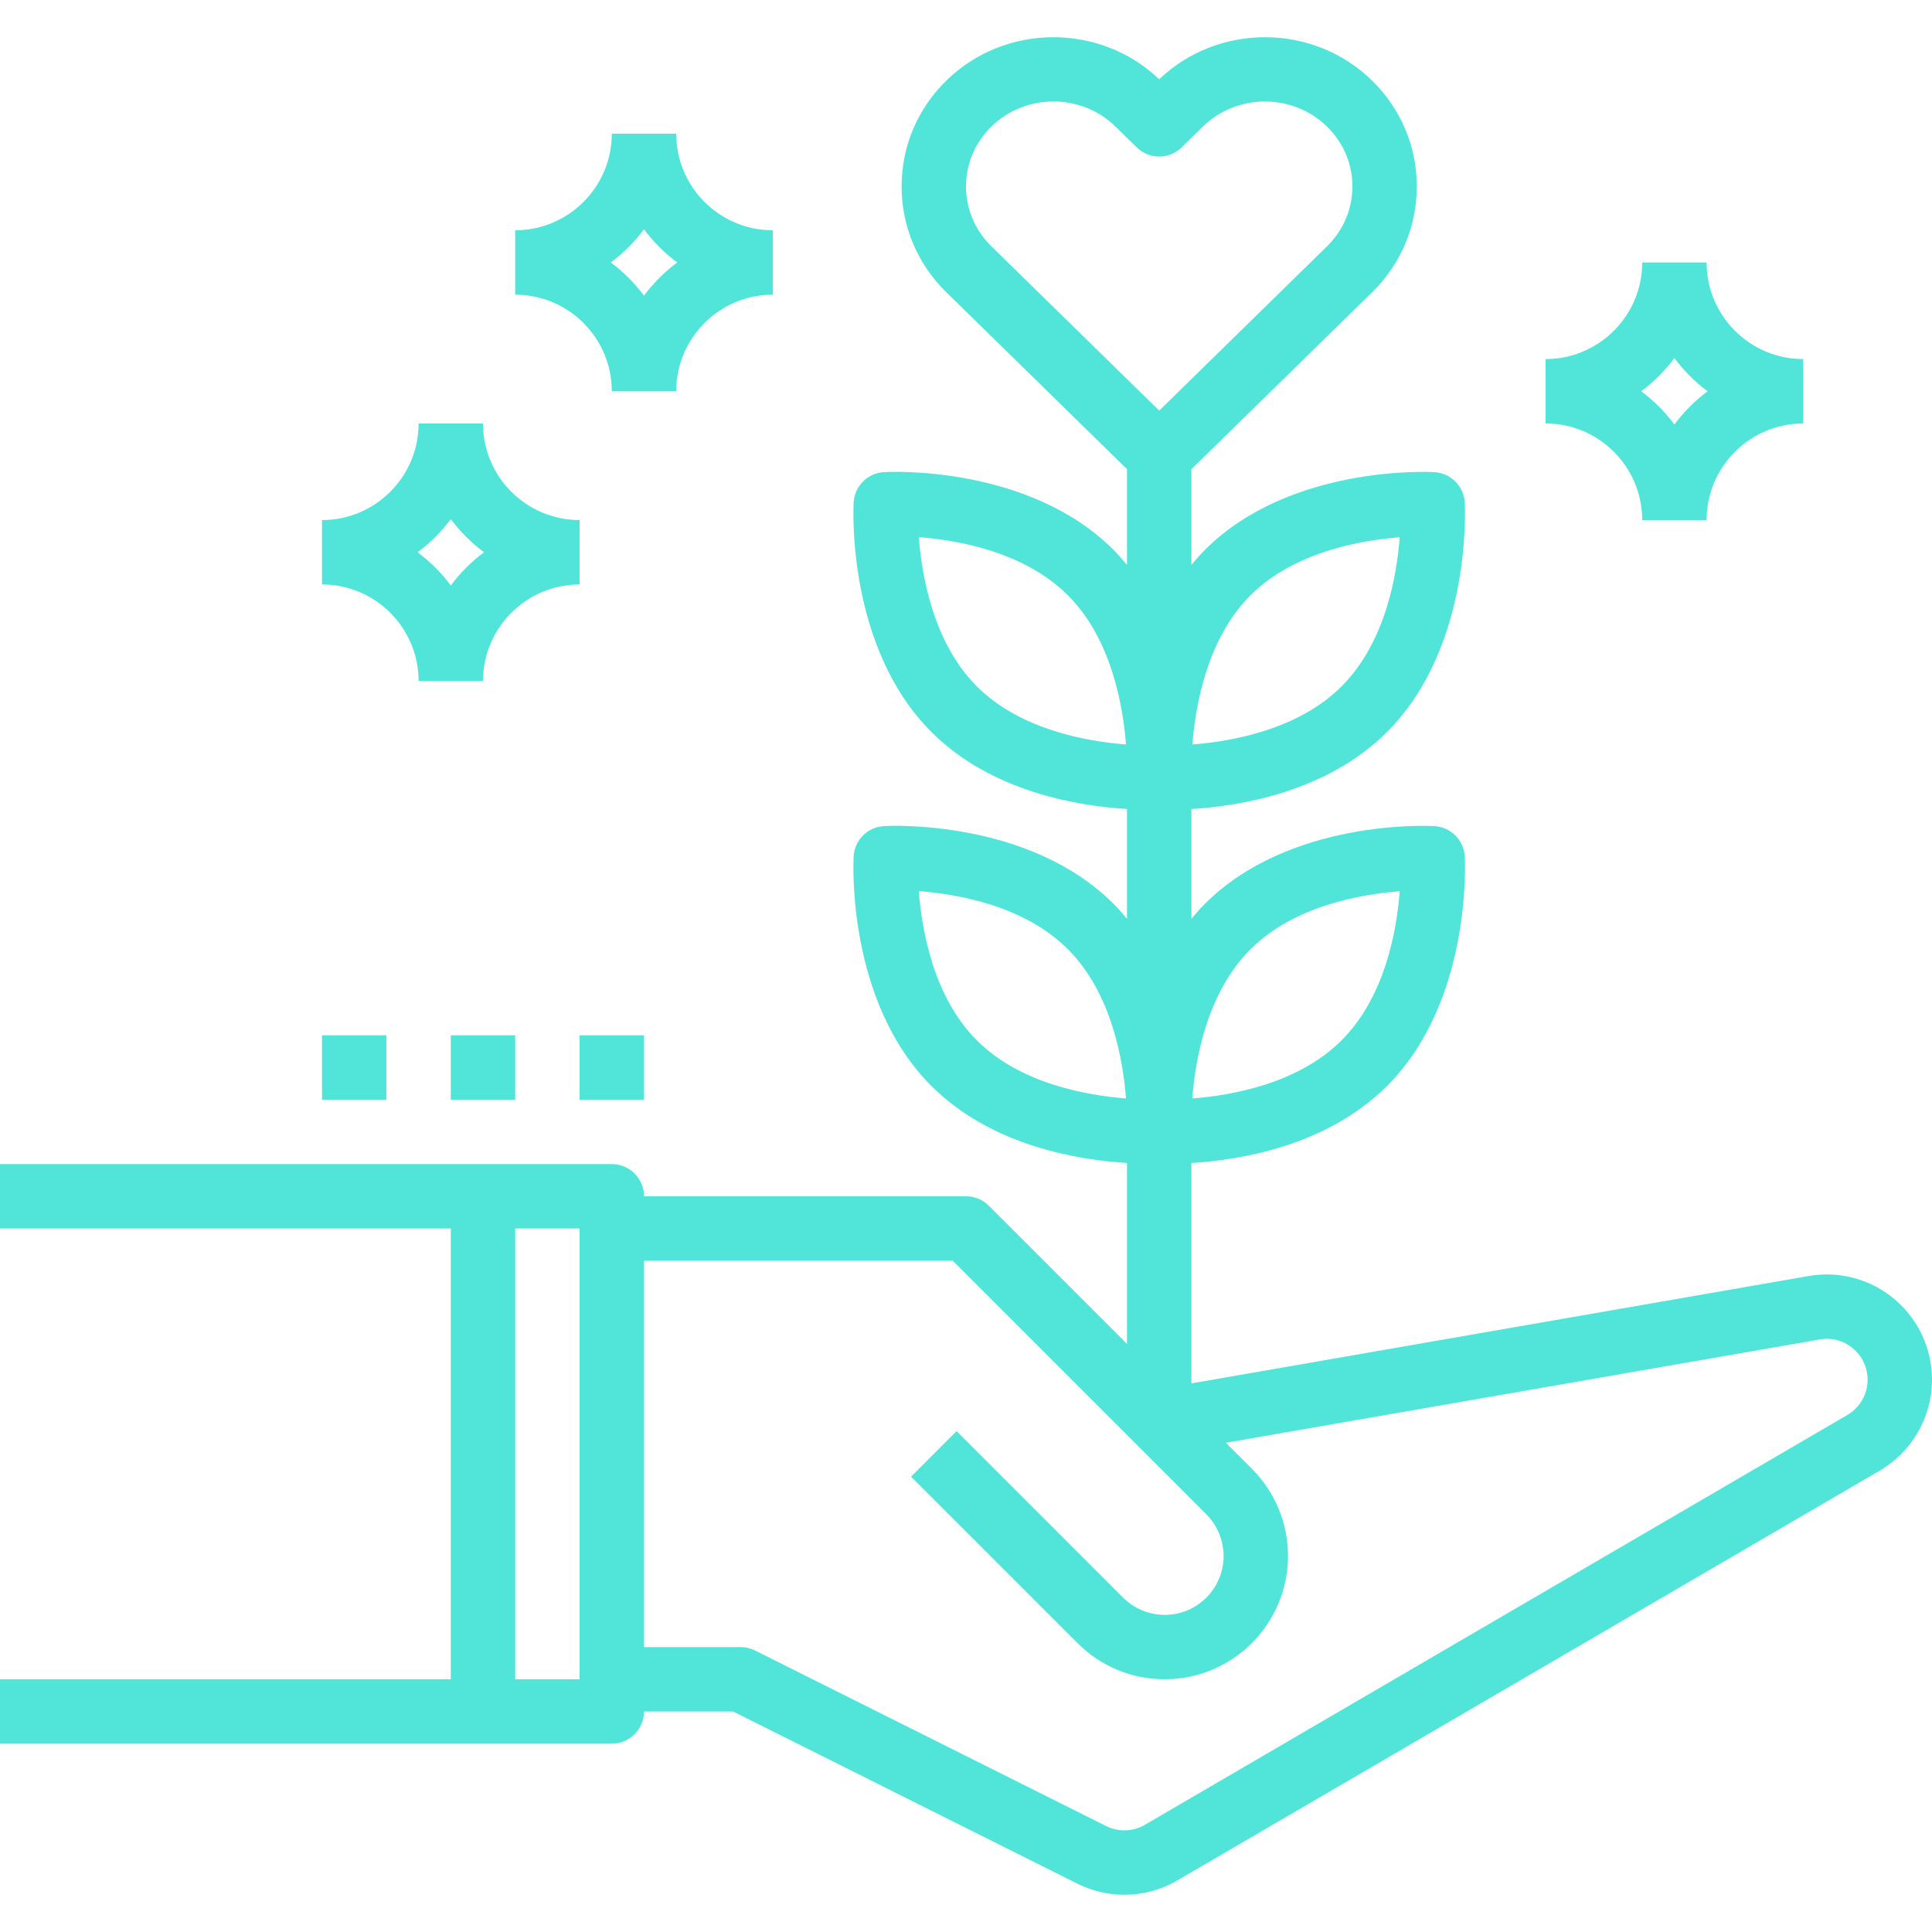
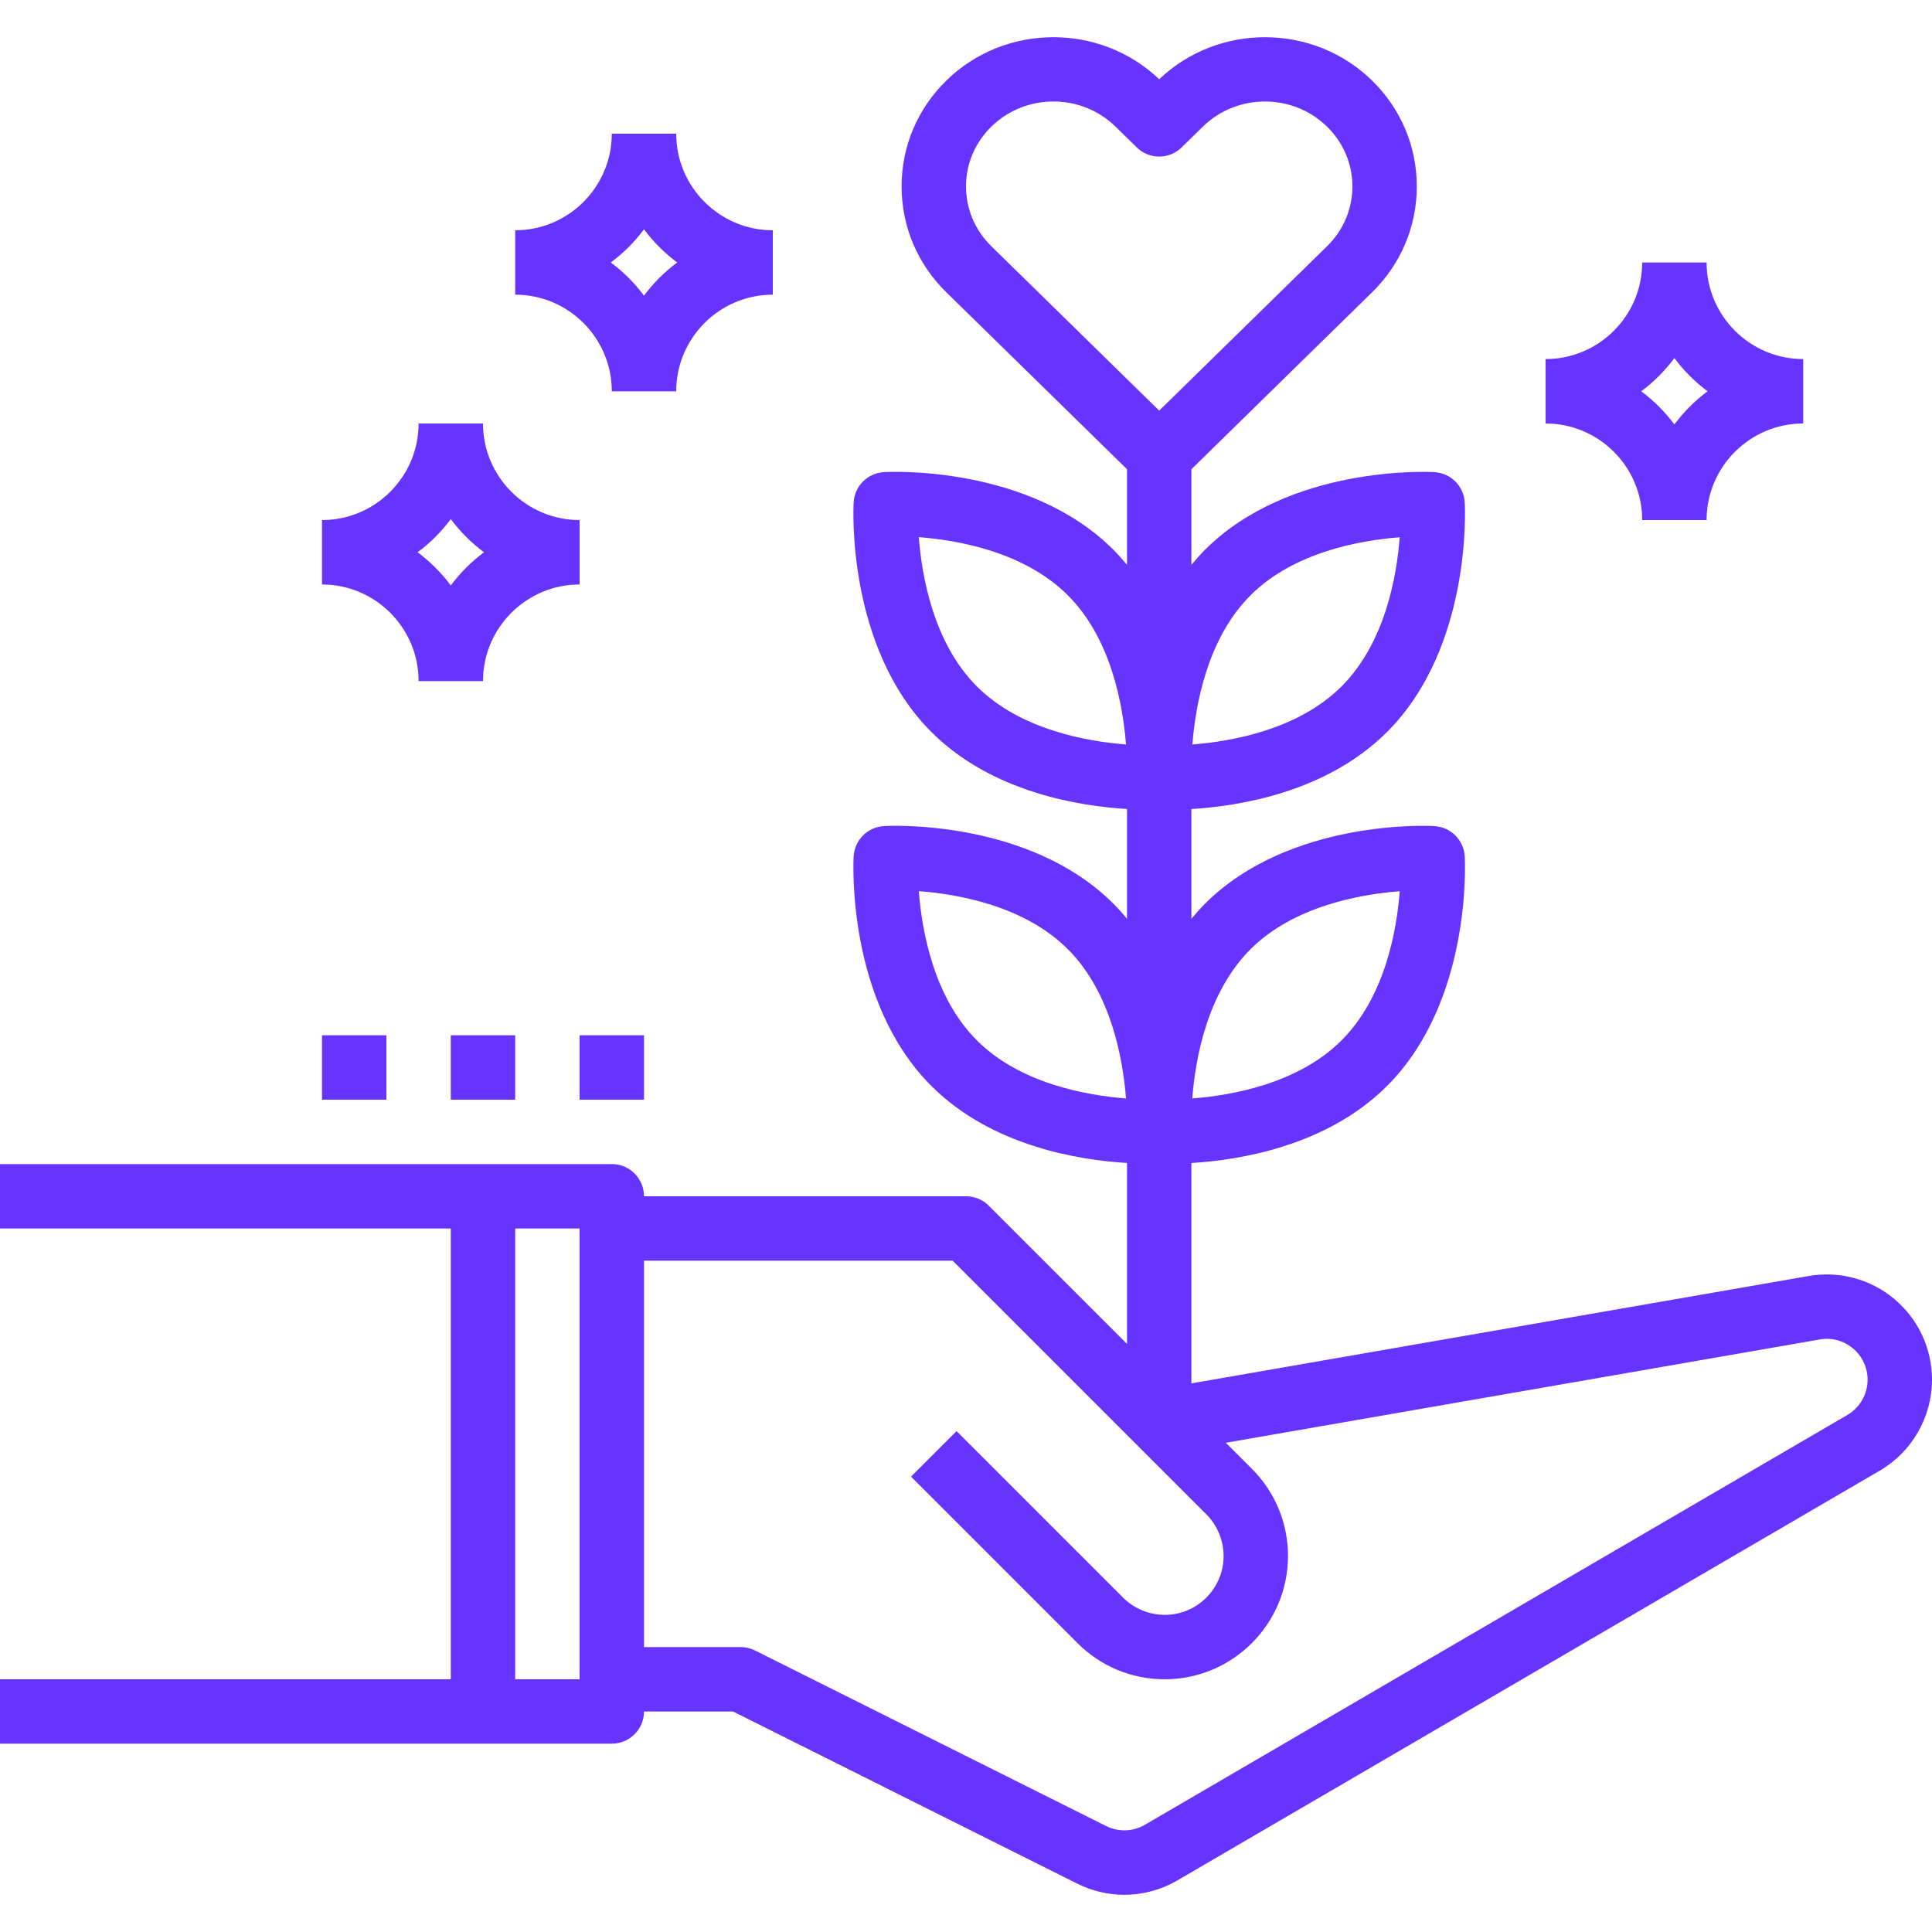
<svg xmlns="http://www.w3.org/2000/svg" enable-background="new 0 0 480 480" height="512" viewBox="0 0 480 480" width="512">
-   <g fill="#51e5d9">
+   <g fill="#6633ff">
    <path d="m470.68 322.771c-5.904-4.984-13.704-7.072-21.304-5.752l-153.376 26.68v-54.752c11.824-.72 33.592-4.136 48.608-19.144 21.04-21.024 19.392-55.552 19.304-57.008-.216-4.08-3.472-7.328-7.544-7.544-1.448-.128-35.992-1.728-57.008 19.296-1.2 1.2-2.304 2.456-3.36 3.728v-27.272c11.824-.72 33.592-4.136 48.608-19.144 21.04-21.024 19.392-55.552 19.304-57.008-.216-4.08-3.472-7.328-7.544-7.544-1.448-.112-35.992-1.728-57.008 19.304-1.2 1.2-2.304 2.456-3.36 3.728v-23.76l44.896-43.968c7.16-7.008 11.104-16.352 11.104-26.288 0-9.944-3.944-19.288-11.104-26.296 0-.008-.008-.008-.008-.008-14.56-14.256-38.184-14.36-52.888-.328-14.712-14.04-38.328-13.928-52.896.336-7.16 7.008-11.104 16.352-11.104 26.296 0 9.936 3.944 19.28 11.112 26.296l44.888 43.952v23.76c-1.056-1.28-2.16-2.528-3.36-3.728-21.016-21.04-55.56-19.416-57.008-19.304-4.08.216-7.328 3.472-7.544 7.544-.088 1.456-1.736 35.984 19.304 57.008 15.016 15.024 36.784 18.432 48.608 19.144v27.272c-1.056-1.28-2.16-2.536-3.36-3.728-21.024-21.024-55.544-19.416-57.008-19.296-4.08.216-7.328 3.472-7.544 7.544-.088 1.456-1.736 35.984 19.304 57.008 15.016 15.024 36.784 18.432 48.608 19.144v44.952l-34.344-34.344c-1.496-1.496-3.528-2.336-5.656-2.336h-80c0-4.424-3.576-8-8-8h-32-120v16h112v112h-112v16h120 32c4.424 0 8-3.576 8-8h22.112l85.528 42.768c3.696 1.848 7.704 2.776 11.696 2.776 4.552 0 9.096-1.192 13.168-3.568l174.528-101.816c8-4.664 12.968-13.312 12.968-22.576 0-7.744-3.4-15.04-9.32-20.024zm-160.008-86.92c10.784-10.784 27.392-13.68 37.08-14.424-.728 9.664-3.608 26.208-14.456 37.056-10.784 10.784-27.392 13.68-37.072 14.424.728-9.664 3.608-26.208 14.448-37.056zm0-87.936c10.784-10.792 27.392-13.688 37.08-14.432-.728 9.664-3.608 26.208-14.456 37.056-10.776 10.776-27.36 13.672-37.048 14.424.752-9.688 3.648-26.272 14.424-37.048zm-67.968 22.624c-10.792-10.784-13.688-27.392-14.432-37.08 9.664.728 26.208 3.608 37.056 14.456 10.776 10.776 13.672 27.36 14.424 37.048-9.688-.752-26.272-3.648-37.048-14.424zm0 87.944c-10.792-10.784-13.688-27.4-14.432-37.08 9.664.728 26.208 3.6 37.056 14.448 10.776 10.784 13.672 27.368 14.424 37.056-9.688-.752-26.272-3.648-37.048-14.424zm-98.704 158.728h-16v-112h16zm102.304-356.024c-4.064-3.984-6.304-9.264-6.304-14.864 0-5.608 2.24-10.888 6.296-14.864 4.256-4.168 9.84-6.248 15.432-6.248 5.576 0 11.168 2.088 15.424 6.248l5.256 5.152c3.112 3.048 8.08 3.048 11.184 0l5.256-5.152c8.504-8.32 22.336-8.32 30.84-.008 4.072 3.976 6.312 9.264 6.312 14.872 0 5.6-2.24 10.88-6.296 14.856l-41.704 40.84zm212.664 290.36-174.52 101.816c-2.96 1.736-6.568 1.84-9.648.304l-87.216-43.608c-1.112-.56-2.344-.848-3.584-.848h-24v-96h76.688l63.032 63.032c2.72 2.72 4.28 6.488 4.28 10.344 0 8.064-6.56 14.624-14.624 14.624-3.848 0-7.624-1.56-10.344-4.28l-41.376-41.376-11.312 11.312 41.376 41.376c5.784 5.784 13.472 8.968 21.656 8.968 16.88 0 30.624-13.744 30.624-30.624 0-8.176-3.184-15.872-8.968-21.656l-6.48-6.48 147.552-25.664c2.976-.536 5.976.296 8.272 2.232 2.304 1.936 3.624 4.768 3.624 7.768 0 3.592-1.928 6.952-5.032 8.76z" />
    <path d="m168 33.211h-16c0 13.232-10.768 24-24 24v16c13.232 0 24 10.768 24 24h16c0-13.232 10.768-24 24-24v-16c-13.232 0-24-10.768-24-24zm-8 40.248c-2.336-3.144-5.104-5.912-8.248-8.248 3.144-2.336 5.912-5.104 8.248-8.248 2.336 3.144 5.104 5.912 8.248 8.248-3.144 2.336-5.912 5.104-8.248 8.248z" />
    <path d="m120 105.211h-16c0 13.232-10.768 24-24 24v16c13.232 0 24 10.768 24 24h16c0-13.232 10.768-24 24-24v-16c-13.232 0-24-10.768-24-24zm-8 40.248c-2.336-3.144-5.104-5.912-8.248-8.248 3.144-2.336 5.912-5.104 8.248-8.248 2.336 3.144 5.104 5.912 8.248 8.248-3.144 2.336-5.912 5.104-8.248 8.248z" />
    <path d="m424 65.211h-16c0 13.232-10.768 24-24 24v16c13.232 0 24 10.768 24 24h16c0-13.232 10.768-24 24-24v-16c-13.232 0-24-10.768-24-24zm-8 40.248c-2.336-3.144-5.104-5.912-8.248-8.248 3.144-2.336 5.912-5.104 8.248-8.248 2.336 3.144 5.104 5.912 8.248 8.248-3.144 2.336-5.912 5.104-8.248 8.248z" />
    <path d="m144 257.211h16v16h-16z" />
    <path d="m112 257.211h16v16h-16z" />
    <path d="m80 257.211h16v16h-16z" />
  </g>
</svg>
